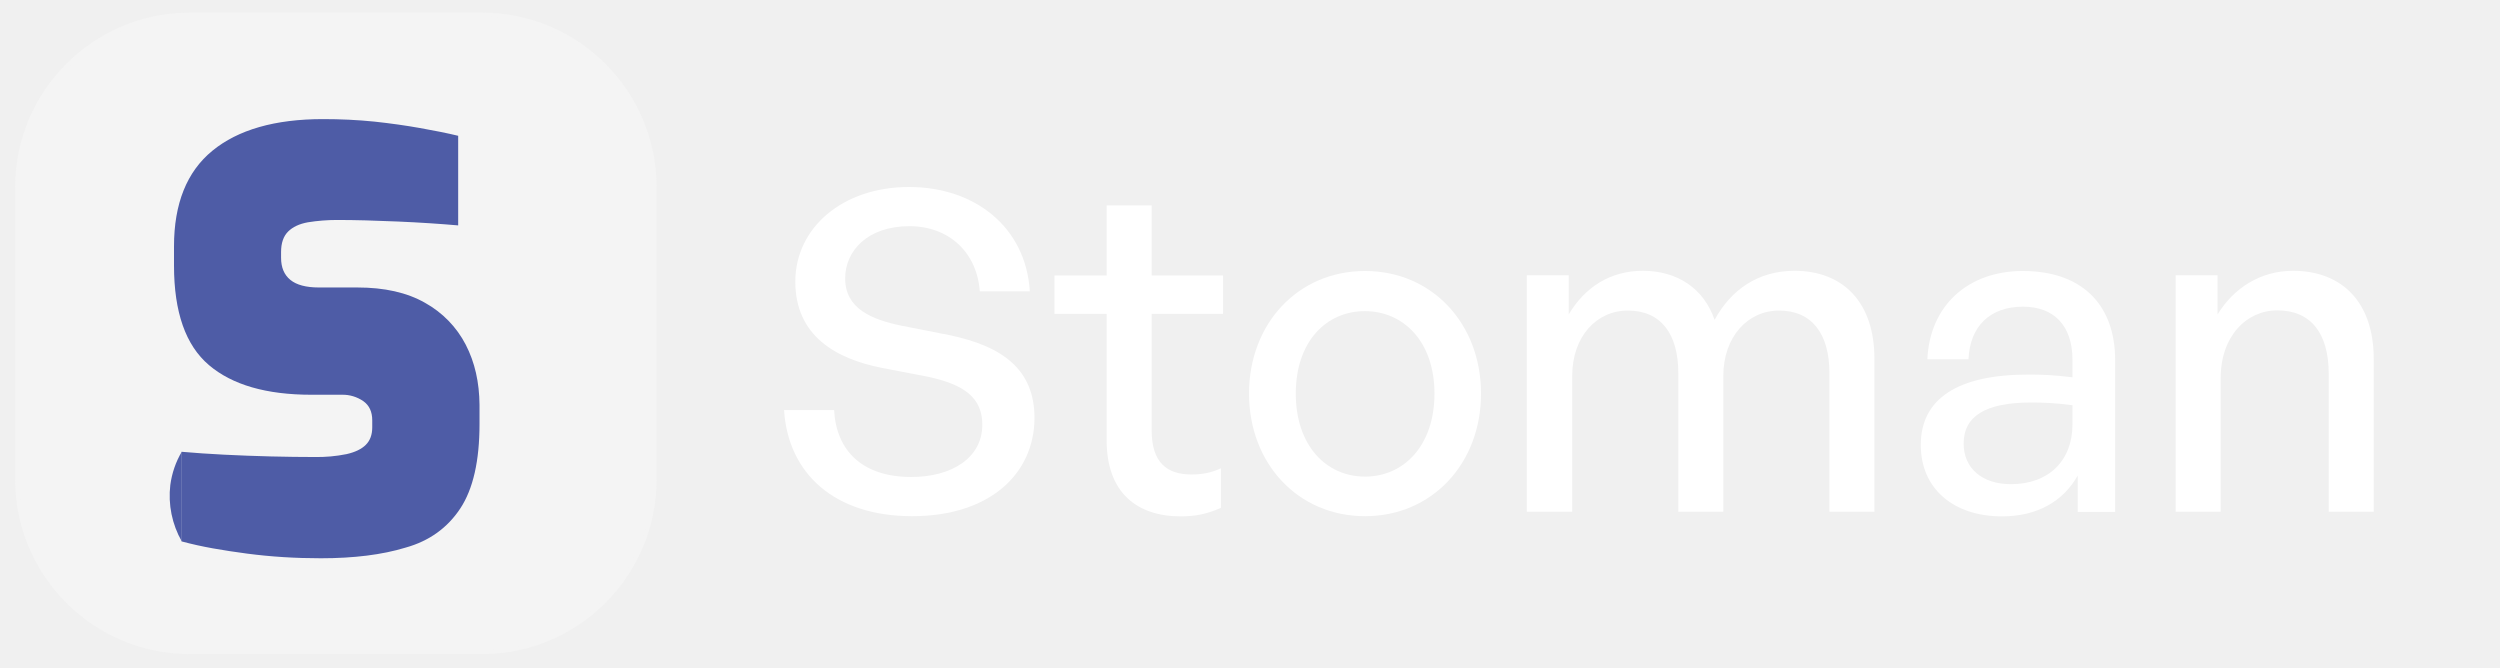
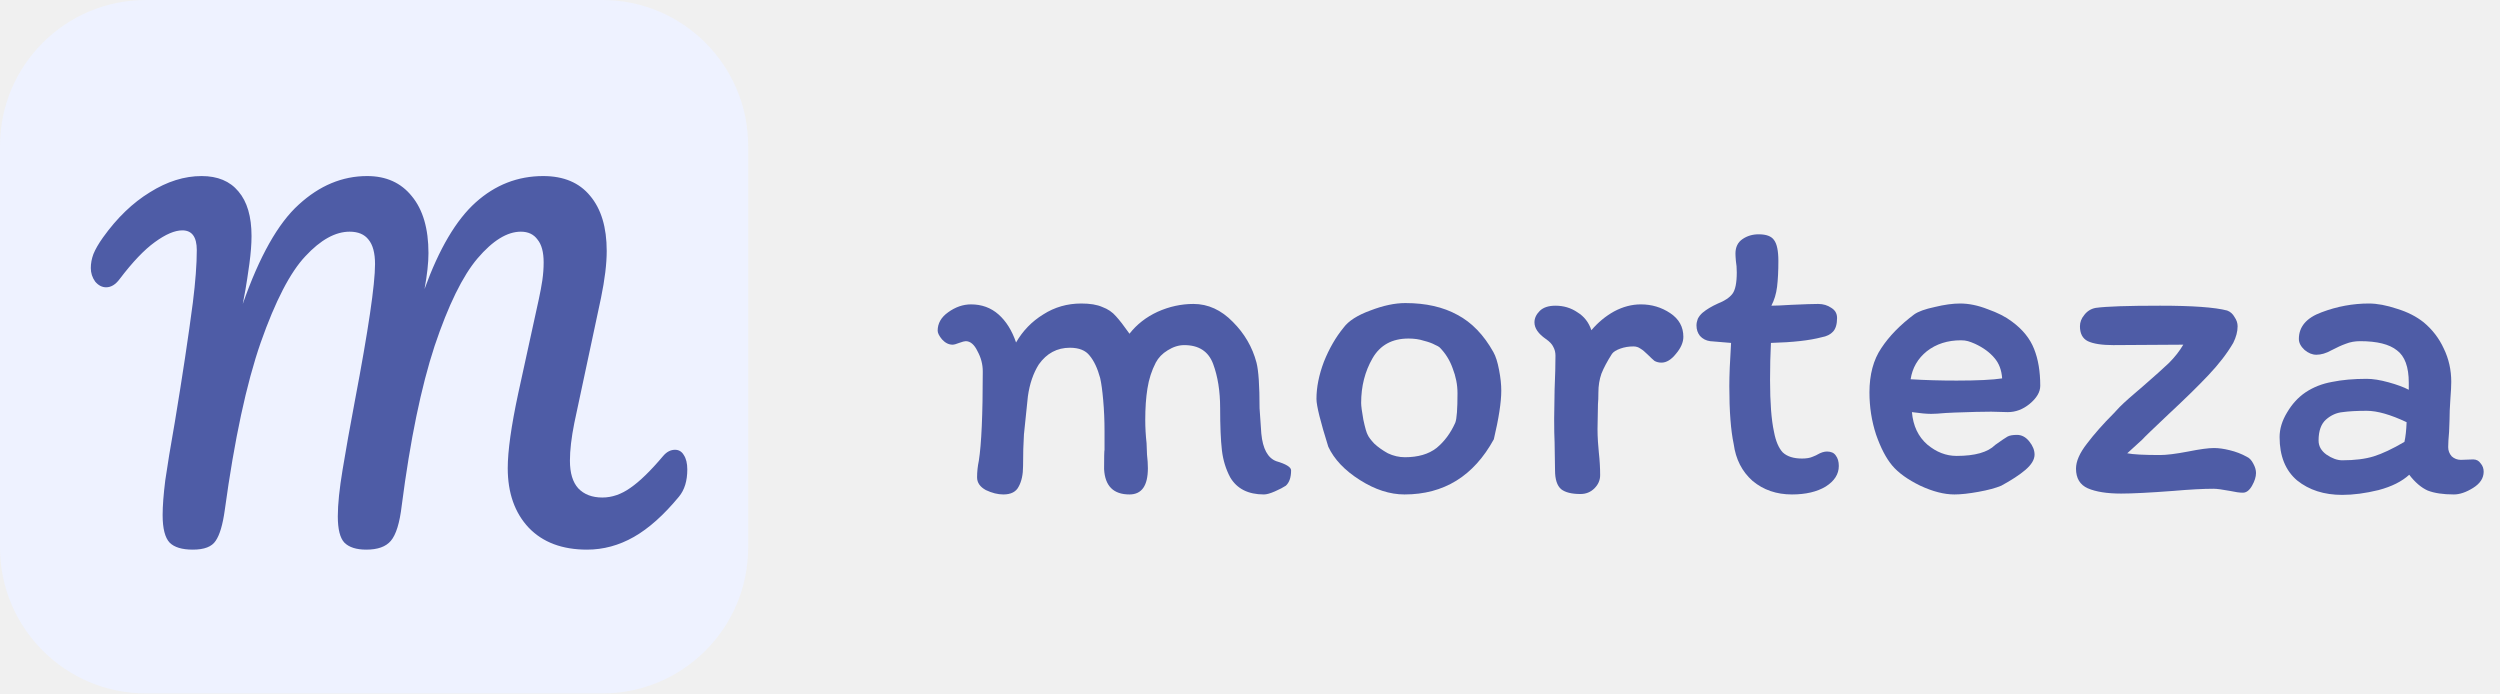
- <svg xmlns="http://www.w3.org/2000/svg" version="1.1" id="Layer_1" x="0px" y="0px" viewBox="0 0 1288.8 344.1" style="enable-background:new 0 0 1288.8 344.1;" xml:space="preserve">
-   <style type="text/css">
- 	.st0{fill:#F4F4F4;stroke:#F4F4F4;stroke-width:2;stroke-miterlimit:10;}
- 	.st1{fill:#4E5CA6;}
- 	.st2{enable-background:new    ;}
- 	.st3{fill:#FFFFFF;}
- </style>
-   <path class="st0" d="M97.9,7.5h150.5c49.2,0,89.1,39.9,89.1,89.1v150.5c0,49.2-39.9,89.1-89.1,89.1H97.9  c-49.2,0-89.1-39.9-89.1-89.1V96.6C8.8,47.4,48.7,7.5,97.9,7.5z" />
-   <path class="st1" d="M165.4,287.8c-6.6,0-13.1-0.2-19.4-0.6s-12.5-1-18.6-1.8c-6.1-0.8-12-1.7-17.6-2.7s-11-2.2-16.2-3.6v-46.2  c6.8,0.6,14.1,1.1,22,1.5c7.9,0.4,15.9,0.7,24,0.9c8.1,0.2,15.6,0.3,22.6,0.3c5.5,0.1,11.1-0.4,16.5-1.5c4.4-1,7.7-2.6,9.9-4.8  c2.2-2.2,3.3-5.2,3.3-9v-3.6c0-4.4-1.5-7.7-4.6-9.9c-3.2-2.2-7.1-3.4-11-3.3h-15.8c-23.2,0-40.8-5.1-52.8-15.3  c-12-10.2-18-27.3-18-51.3V127c0-22,6.6-38.5,19.8-49.3s32.2-16.3,57-16.3c8.9,0,17.7,0.4,26.6,1.3c8.3,0.9,16.1,2,23.4,3.3  c7.3,1.3,13.9,2.6,19.7,4v46.2c-9.2-0.8-19.6-1.5-31.1-2c-11.5-0.5-21.9-0.8-31.4-0.8c-5,0-10,0.4-15,1.2c-4.4,0.8-7.8,2.4-10.2,4.8  c-2.4,2.4-3.6,5.9-3.6,10.5v3c0,5,1.6,8.8,4.8,11.4c3.2,2.6,8.1,3.9,14.7,3.9h19.8c14,0,25.6,2.6,34.9,7.9c9,5,16.3,12.5,21,21.6  c4.7,9.1,7,19.4,7.1,31v9.9c0,19-3.3,33.5-9.9,43.5c-6.6,10-16,16.8-28.2,20.2C197,286,182.4,287.8,165.4,287.8z" />
-   <path class="st1" d="M93.7,232.9c-3.1,5.2-5.1,11.1-5.9,17.1c-1.2,10.1,0.9,20.3,5.9,29.1V232.9z" />
-   <g class="st2">
-     <path class="st3" d="M470.2,266.1c-39.8,0-63.9-21.8-66-54.7H430c1.1,20.9,14.5,34.5,39.8,34.5c20.9,0,36.6-9.9,36.6-26.9   c0-13.8-9-20.7-28.1-24.8l-23.9-4.6c-23.2-4.6-44.4-16.3-44.4-44.4c0-27.8,24.4-48.8,58.6-48.8s60.3,20.9,62.3,53.8h-25.8   c-1.4-19.8-15.6-33.6-36.3-33.6c-21.4,0-33.1,12.6-33.1,26.9c0,15.6,13.6,21.2,29,24.4l24.4,4.8c28.3,5.8,44.2,18.2,44.2,42.8   C533.2,244.3,510.2,266.1,470.2,266.1z" />
-     <path class="st3" d="M629.4,261.8c-7.1,3.2-13.3,4.4-20.7,4.4c-22.5,0-38.2-12.2-38.2-39.1v-65.3h-26.9v-19.8h26.9v-36.1h23.2v36.1   h36.8v19.8h-36.8v60c0,16.8,8,22.8,20.5,22.8c5.5,0,10.4-0.9,15.2-3.2V261.8z" />
-     <path class="st3" d="M643.9,202.9c0-36.1,25.3-63.2,59.8-63.2c34.5,0,59.8,27.1,59.8,63.2c0,36.1-25.3,63.2-59.8,63.2   C669.2,266.1,643.9,239,643.9,202.9z M739.5,202.9c0-26.7-15.9-42.5-35.9-42.5S668,176.2,668,202.9c0,26.7,15.6,42.8,35.7,42.8   S739.5,229.6,739.5,202.9z" />
-     <path class="st3" d="M787.1,263.8V141.9h21.6v20.2c8.3-14,21.4-22.5,38.2-22.5c17.9,0,31.5,9.2,37,25.3   c8.5-15.6,22.5-25.3,41.2-25.3c25.1,0,41.2,16.3,41.2,45.3v78.9h-23.2v-71.5c0-20.2-9-32.2-26-32.2c-15.9,0-28.7,13.3-28.7,33.8   v69.9h-23.2v-71.5c0-20.2-9-32.2-26-32.2c-16.1,0-28.7,13.3-28.7,33.8v69.9H787.1z" />
-     <path class="st3" d="M1071.2,245c-7.6,13.6-21.2,21.2-39.1,21.2c-25.3,0-41.9-14.5-41.9-36.8c0-23.9,19.1-36.3,55.4-36.3   c7.1,0,12.9,0.2,22.8,1.4v-9c0-17.5-9.4-27.4-25.5-27.4c-17,0-27.4,10.1-28.1,27.1h-21.2c1.2-27.4,20.7-45.5,49.2-45.5   c30.1,0,47.6,17,47.6,46v78.2h-19.3V245z M1036.7,249.6c19.5,0,31.7-12.2,31.7-30.8v-9.9c-9-1.2-15.4-1.4-21.4-1.4   c-23.2,0-34.7,6.9-34.7,21.2C1012.3,241.3,1021.7,249.6,1036.7,249.6z" />
-     <path class="st3" d="M1144.8,263.8h-23.2V141.9h21.6v20.2c8.3-13.6,22.1-22.5,38.9-22.5c25.1,0,41.6,16.1,41.6,45.3v78.9h-23.2   v-71.1c0-20.9-9.2-32.7-26.5-32.7c-15.9,0-29.2,13.3-29.2,35V263.8z" />
-   </g>
+ <svg xmlns="http://www.w3.org/2000/svg" width="137" height="38" viewBox="0 0 137 38" fill="none">
+   <path d="M0 8C0 3.582 3.582 0 8 0H33C37.418 0 41 3.582 41 8V30C41 34.418 37.418 38 33 38H8C3.582 38 0 34.418 0 30V8Z" fill="#EEF2FF" />
+   <path d="M10.568 30.12C9.976 30.12 9.552 29.992 9.296 29.736C9.04 29.464 8.912 28.96 8.912 28.224C8.912 27.728 8.96 27.096 9.056 26.328C9.168 25.544 9.344 24.472 9.584 23.112C10 20.6 10.328 18.424 10.568 16.584C10.712 15.432 10.784 14.472 10.784 13.704C10.784 12.984 10.52 12.624 9.992 12.624C9.576 12.624 9.072 12.84 8.48 13.272C7.904 13.688 7.264 14.36 6.56 15.288C6.336 15.592 6.088 15.744 5.816 15.744C5.592 15.744 5.392 15.64 5.216 15.432C5.056 15.208 4.976 14.96 4.976 14.688C4.976 14.432 5.024 14.176 5.12 13.92C5.232 13.648 5.408 13.344 5.648 13.008C6.416 11.936 7.272 11.112 8.216 10.536C9.16 9.944 10.104 9.648 11.048 9.648C11.928 9.648 12.6 9.928 13.064 10.488C13.544 11.048 13.784 11.864 13.784 12.936C13.784 13.368 13.744 13.88 13.664 14.472C13.584 15.048 13.512 15.52 13.448 15.888C13.384 16.256 13.336 16.512 13.304 16.656C14.216 14.048 15.24 12.232 16.376 11.208C17.512 10.168 18.76 9.648 20.12 9.648C21.16 9.648 21.976 10.016 22.568 10.752C23.176 11.488 23.48 12.528 23.48 13.872C23.48 14.4 23.408 15.056 23.264 15.84C24.064 13.632 25 12.048 26.072 11.088C27.144 10.128 28.376 9.648 29.768 9.648C30.888 9.648 31.744 10.008 32.336 10.728C32.944 11.448 33.248 12.456 33.248 13.752C33.248 14.456 33.144 15.312 32.936 16.32L31.472 23.184C31.312 23.984 31.232 24.672 31.232 25.248C31.232 25.92 31.384 26.424 31.688 26.76C32.008 27.096 32.448 27.264 33.008 27.264C33.536 27.264 34.048 27.088 34.544 26.736C35.056 26.384 35.656 25.8 36.344 24.984C36.536 24.76 36.752 24.648 36.992 24.648C37.2 24.648 37.36 24.744 37.472 24.936C37.6 25.128 37.664 25.392 37.664 25.728C37.664 26.352 37.512 26.848 37.208 27.216C36.376 28.224 35.552 28.96 34.736 29.424C33.92 29.888 33.064 30.12 32.168 30.12C30.808 30.12 29.744 29.72 28.976 28.92C28.208 28.104 27.824 27.016 27.824 25.656C27.824 24.712 28.016 23.344 28.4 21.552L29.36 17.16C29.392 17.016 29.448 16.76 29.528 16.392C29.608 16.024 29.672 15.68 29.72 15.36C29.768 15.024 29.792 14.696 29.792 14.376C29.792 13.816 29.68 13.4 29.456 13.128C29.248 12.84 28.944 12.696 28.544 12.696C27.792 12.696 27 13.184 26.168 14.16C25.352 15.12 24.568 16.72 23.816 18.96C23.08 21.2 22.48 24.112 22.016 27.696C21.904 28.656 21.704 29.304 21.416 29.64C21.144 29.96 20.696 30.12 20.072 30.12C19.528 30.12 19.128 29.992 18.872 29.736C18.632 29.48 18.512 29 18.512 28.296C18.512 27.64 18.6 26.784 18.776 25.728C18.952 24.656 19.176 23.4 19.448 21.96C20.184 18.088 20.552 15.592 20.552 14.472C20.552 13.864 20.432 13.416 20.192 13.128C19.968 12.84 19.624 12.696 19.16 12.696C18.376 12.696 17.568 13.144 16.736 14.04C15.904 14.92 15.088 16.496 14.288 18.768C13.504 21.024 12.848 24.08 12.32 27.936C12.208 28.752 12.04 29.32 11.816 29.64C11.608 29.96 11.192 30.12 10.568 30.12Z" fill="#4E5CA6" />
+   <path d="M67.416 26.16C67.176 25.712 67.024 25.216 66.96 24.672C66.896 24.112 66.864 23.344 66.864 22.368C66.864 21.44 66.736 20.632 66.48 19.944C66.224 19.256 65.696 18.912 64.896 18.912C64.592 18.912 64.288 19.008 63.984 19.2C63.696 19.376 63.48 19.6 63.336 19.872C63.112 20.304 62.96 20.776 62.88 21.288C62.8 21.784 62.76 22.36 62.76 23.016C62.76 23.432 62.784 23.856 62.832 24.288C62.832 24.416 62.84 24.624 62.856 24.912C62.888 25.184 62.904 25.432 62.904 25.656C62.904 26.616 62.568 27.096 61.896 27.096C61.016 27.096 60.552 26.632 60.504 25.704C60.504 25.048 60.512 24.696 60.528 24.648V23.616C60.528 23.04 60.504 22.48 60.456 21.936C60.408 21.392 60.352 20.984 60.288 20.712C60.144 20.184 59.952 19.776 59.712 19.488C59.488 19.2 59.128 19.056 58.632 19.056C57.928 19.056 57.36 19.36 56.928 19.968C56.624 20.448 56.424 21.032 56.328 21.72C56.232 22.6 56.16 23.296 56.112 23.808C56.08 24.304 56.064 24.88 56.064 25.536C56.064 26 55.984 26.376 55.824 26.664C55.68 26.952 55.4 27.096 54.984 27.096C54.68 27.096 54.36 27.016 54.024 26.856C53.704 26.68 53.544 26.448 53.544 26.16C53.544 25.856 53.576 25.552 53.64 25.248C53.784 24.336 53.856 22.704 53.856 20.352C53.856 19.968 53.76 19.6 53.568 19.248C53.392 18.88 53.176 18.696 52.92 18.696C52.856 18.696 52.736 18.728 52.56 18.792C52.4 18.856 52.28 18.888 52.2 18.888C51.992 18.888 51.8 18.792 51.624 18.6C51.464 18.408 51.384 18.248 51.384 18.12C51.384 17.72 51.576 17.384 51.96 17.112C52.36 16.824 52.776 16.68 53.208 16.68C53.8 16.68 54.304 16.864 54.72 17.232C55.136 17.6 55.456 18.112 55.68 18.768C56.048 18.128 56.544 17.616 57.168 17.232C57.792 16.832 58.488 16.632 59.256 16.632C59.736 16.632 60.12 16.696 60.408 16.824C60.712 16.936 60.96 17.104 61.152 17.328C61.344 17.536 61.592 17.856 61.896 18.288C62.296 17.776 62.808 17.376 63.432 17.088C64.072 16.8 64.728 16.656 65.4 16.656C66.2 16.656 66.92 16.984 67.56 17.64C68.2 18.28 68.632 19.024 68.856 19.872C68.968 20.304 69.024 21.136 69.024 22.368L69.12 23.76C69.2 24.592 69.472 25.096 69.936 25.272C70.48 25.432 70.752 25.6 70.752 25.776C70.752 26.16 70.656 26.44 70.464 26.616C70.32 26.712 70.12 26.816 69.864 26.928C69.608 27.04 69.408 27.096 69.264 27.096C68.4 27.096 67.784 26.784 67.416 26.16Z" fill="#4E5CA6" />
+   <path d="M81.838 19.296C81.966 19.52 82.07 19.848 82.15 20.28C82.231 20.696 82.27 21.072 82.27 21.408C82.27 22.032 82.135 22.92 81.862 24.072C80.758 26.088 79.126 27.096 76.966 27.096C76.166 27.096 75.35 26.832 74.519 26.304C73.686 25.776 73.111 25.168 72.79 24.48C72.359 23.104 72.142 22.232 72.142 21.864C72.142 21.224 72.278 20.544 72.55 19.824C72.838 19.104 73.198 18.48 73.63 17.952C73.903 17.584 74.391 17.272 75.094 17.016C75.799 16.744 76.439 16.608 77.014 16.608C78.135 16.608 79.087 16.824 79.871 17.256C80.654 17.672 81.311 18.352 81.838 19.296ZM79.751 23.16C79.831 22.952 79.871 22.416 79.871 21.552C79.871 21.088 79.782 20.632 79.606 20.184C79.447 19.736 79.207 19.352 78.886 19.032C78.855 19 78.766 18.952 78.623 18.888C78.478 18.808 78.278 18.736 78.022 18.672C77.782 18.592 77.502 18.552 77.183 18.552C76.287 18.552 75.63 18.912 75.215 19.632C74.799 20.352 74.591 21.168 74.591 22.08C74.591 22.24 74.63 22.544 74.71 22.992C74.806 23.44 74.886 23.72 74.951 23.832C74.999 23.944 75.118 24.104 75.311 24.312C75.519 24.504 75.766 24.68 76.055 24.84C76.359 24.984 76.671 25.056 76.99 25.056C77.71 25.056 78.287 24.888 78.719 24.552C79.15 24.2 79.495 23.736 79.751 23.16Z" fill="#4E5CA6" />
+   <path d="M84.712 18.576C84.296 18.288 84.088 17.984 84.088 17.664C84.088 17.44 84.184 17.232 84.376 17.04C84.568 16.848 84.856 16.752 85.24 16.752C85.688 16.752 86.088 16.872 86.44 17.112C86.808 17.336 87.064 17.664 87.208 18.096C87.576 17.664 87.992 17.32 88.456 17.064C88.936 16.808 89.424 16.68 89.92 16.68C90.512 16.68 91.048 16.84 91.528 17.16C92.008 17.48 92.248 17.912 92.248 18.456C92.248 18.76 92.112 19.072 91.84 19.392C91.584 19.712 91.32 19.872 91.048 19.872C90.904 19.872 90.776 19.84 90.664 19.776C90.568 19.696 90.448 19.584 90.304 19.44C90.144 19.28 90.008 19.168 89.896 19.104C89.784 19.024 89.656 18.984 89.512 18.984C89.256 18.984 89.016 19.024 88.792 19.104C88.568 19.184 88.416 19.28 88.336 19.392C88.08 19.792 87.888 20.152 87.76 20.472C87.648 20.792 87.592 21.136 87.592 21.504C87.592 21.776 87.584 21.992 87.568 22.152L87.544 23.52C87.544 23.728 87.552 23.96 87.568 24.216C87.584 24.472 87.6 24.664 87.616 24.792C87.664 25.224 87.688 25.64 87.688 26.04C87.688 26.312 87.584 26.552 87.376 26.76C87.168 26.968 86.912 27.072 86.608 27.072C86.128 27.072 85.776 26.984 85.552 26.808C85.328 26.616 85.216 26.272 85.216 25.776L85.192 24.24C85.176 23.936 85.168 23.504 85.168 22.944L85.192 21.36C85.224 20.592 85.24 19.968 85.24 19.488C85.24 19.312 85.2 19.152 85.12 19.008C85.056 18.864 84.92 18.72 84.712 18.576Z" fill="#4E5CA6" />
+   <path d="M93.711 18.696C93.487 18.664 93.303 18.568 93.159 18.408C93.031 18.248 92.967 18.056 92.967 17.832C92.967 17.72 92.991 17.6 93.039 17.472C93.103 17.344 93.191 17.232 93.303 17.136C93.511 16.96 93.791 16.792 94.143 16.632C94.511 16.488 94.775 16.312 94.935 16.104C95.095 15.896 95.175 15.504 95.175 14.928C95.175 14.688 95.159 14.48 95.127 14.304C95.111 14.128 95.103 13.992 95.103 13.896C95.103 13.544 95.231 13.28 95.487 13.104C95.743 12.928 96.039 12.84 96.375 12.84C96.791 12.84 97.071 12.944 97.215 13.152C97.375 13.36 97.455 13.744 97.455 14.304C97.455 14.848 97.431 15.32 97.383 15.72C97.335 16.104 97.231 16.448 97.071 16.752C97.295 16.752 97.663 16.736 98.175 16.704C98.879 16.672 99.367 16.656 99.639 16.656C99.911 16.656 100.151 16.728 100.359 16.872C100.567 17 100.671 17.184 100.671 17.424C100.671 17.76 100.599 18.008 100.455 18.168C100.311 18.328 100.103 18.432 99.831 18.48C99.175 18.656 98.247 18.76 97.047 18.792C97.015 19.416 96.999 20.096 96.999 20.832C96.999 22.064 97.071 23.008 97.215 23.664C97.311 24.176 97.471 24.552 97.695 24.792C97.935 25.016 98.287 25.128 98.751 25.128C98.991 25.128 99.183 25.096 99.327 25.032C99.487 24.968 99.575 24.928 99.591 24.912C99.783 24.8 99.959 24.744 100.119 24.744C100.343 24.744 100.503 24.816 100.599 24.96C100.711 25.104 100.767 25.296 100.767 25.536C100.767 25.984 100.527 26.36 100.047 26.664C99.567 26.952 98.951 27.096 98.199 27.096C97.351 27.096 96.631 26.848 96.039 26.352C95.463 25.84 95.119 25.168 95.007 24.336C94.847 23.584 94.767 22.528 94.767 21.168C94.767 20.576 94.799 19.784 94.863 18.792L93.711 18.696Z" fill="#4E5CA6" />
+   <path d="M102.446 21.504C102.446 20.528 102.662 19.72 103.094 19.08C103.526 18.424 104.126 17.808 104.894 17.232C105.118 17.072 105.494 16.936 106.022 16.824C106.55 16.696 107.014 16.632 107.414 16.632C107.894 16.632 108.398 16.736 108.926 16.944C109.47 17.136 109.91 17.36 110.246 17.616C110.838 18.048 111.246 18.552 111.47 19.128C111.694 19.688 111.806 20.36 111.806 21.144C111.806 21.48 111.614 21.808 111.23 22.128C110.862 22.432 110.462 22.584 110.03 22.584L109.118 22.56C108.654 22.56 107.99 22.576 107.126 22.608L106.622 22.632C106.27 22.664 106.006 22.68 105.83 22.68C105.574 22.68 105.222 22.648 104.774 22.584C104.838 23.336 105.118 23.928 105.614 24.36C106.11 24.776 106.646 24.984 107.222 24.984C108.23 24.984 108.934 24.784 109.334 24.384C109.67 24.144 109.894 23.992 110.006 23.928C110.118 23.864 110.294 23.832 110.534 23.832C110.79 23.832 111.014 23.952 111.206 24.192C111.398 24.432 111.494 24.672 111.494 24.912C111.494 25.184 111.326 25.464 110.99 25.752C110.67 26.024 110.23 26.312 109.67 26.616C109.366 26.744 108.95 26.856 108.422 26.952C107.894 27.048 107.454 27.096 107.102 27.096C106.542 27.096 105.918 26.936 105.23 26.616C104.542 26.28 104.03 25.912 103.694 25.512C103.358 25.112 103.062 24.544 102.806 23.808C102.566 23.072 102.446 22.304 102.446 21.504ZM107.222 20.856C108.358 20.856 109.19 20.816 109.718 20.736C109.686 20.272 109.542 19.896 109.286 19.608C109.03 19.304 108.678 19.048 108.23 18.84C108.086 18.776 107.958 18.728 107.846 18.696C107.734 18.664 107.606 18.648 107.462 18.648C106.726 18.648 106.102 18.848 105.59 19.248C105.094 19.648 104.798 20.16 104.702 20.784C105.502 20.832 106.342 20.856 107.222 20.856Z" fill="#4E5CA6" />
+   <path d="M122.381 18.792C122.045 19.368 121.589 19.96 121.013 20.568C120.437 21.176 119.701 21.896 118.805 22.728C117.957 23.528 117.485 23.984 117.389 24.096L116.573 24.84C116.893 24.904 117.493 24.936 118.373 24.936C118.725 24.936 119.237 24.872 119.909 24.744C120.549 24.616 121.021 24.552 121.325 24.552C121.581 24.552 121.869 24.592 122.189 24.672C122.525 24.752 122.837 24.872 123.125 25.032C123.269 25.096 123.389 25.224 123.485 25.416C123.581 25.592 123.629 25.76 123.629 25.92C123.629 26.128 123.557 26.36 123.413 26.616C123.269 26.872 123.101 27 122.909 27C122.733 27 122.501 26.968 122.213 26.904C121.781 26.824 121.477 26.784 121.301 26.784C120.741 26.784 119.997 26.824 119.069 26.904C117.789 27 116.845 27.048 116.237 27.048C115.469 27.048 114.861 26.952 114.413 26.76C113.981 26.568 113.765 26.208 113.765 25.68C113.765 25.28 113.965 24.824 114.365 24.312C114.765 23.784 115.253 23.232 115.829 22.656L116.165 22.296C116.421 22.04 116.853 21.656 117.461 21.144C118.069 20.616 118.533 20.2 118.853 19.896C119.173 19.576 119.437 19.24 119.645 18.888L115.805 18.912C115.181 18.912 114.717 18.84 114.413 18.696C114.125 18.552 113.981 18.28 113.981 17.88C113.981 17.656 114.061 17.448 114.221 17.256C114.381 17.048 114.589 16.92 114.845 16.872C115.421 16.792 116.597 16.752 118.373 16.752C120.149 16.752 121.373 16.84 122.045 17.016C122.221 17.08 122.357 17.2 122.453 17.376C122.565 17.536 122.621 17.704 122.621 17.88C122.621 18.168 122.541 18.472 122.381 18.792Z" fill="#4E5CA6" />
+   <path d="M136.105 25.848C136.105 26.2 135.913 26.496 135.529 26.736C135.145 26.976 134.793 27.096 134.473 27.096C133.881 27.096 133.401 27.024 133.033 26.88C132.681 26.72 132.345 26.432 132.025 26.016C131.625 26.384 131.066 26.664 130.346 26.856C129.626 27.032 128.962 27.12 128.354 27.12C127.362 27.12 126.538 26.856 125.882 26.328C125.242 25.784 124.922 24.992 124.922 23.952C124.922 23.504 125.057 23.056 125.329 22.608C125.601 22.144 125.938 21.776 126.338 21.504C126.77 21.216 127.257 21.024 127.801 20.928C128.345 20.816 128.977 20.76 129.697 20.76C130.033 20.76 130.434 20.824 130.898 20.952C131.362 21.08 131.729 21.216 132.001 21.36V20.976C132.001 20.112 131.786 19.52 131.354 19.2C130.938 18.864 130.265 18.696 129.337 18.696C129.049 18.696 128.786 18.744 128.546 18.84C128.322 18.92 128.058 19.04 127.754 19.2C127.466 19.36 127.194 19.44 126.938 19.44C126.714 19.44 126.497 19.352 126.289 19.176C126.081 18.984 125.978 18.784 125.978 18.576C125.978 17.904 126.394 17.416 127.226 17.112C128.074 16.792 128.938 16.632 129.818 16.632C130.266 16.632 130.778 16.728 131.354 16.92C131.93 17.096 132.418 17.344 132.818 17.664C133.298 18.064 133.665 18.544 133.921 19.104C134.193 19.664 134.329 20.272 134.329 20.928C134.329 21.136 134.313 21.448 134.281 21.864C134.249 22.312 134.234 22.696 134.234 23.016L134.21 23.664C134.178 24.016 134.161 24.296 134.161 24.504C134.161 24.696 134.226 24.864 134.354 25.008C134.498 25.136 134.665 25.2 134.857 25.2L135.529 25.176C135.705 25.176 135.842 25.248 135.938 25.392C136.05 25.52 136.105 25.672 136.105 25.848ZM128.354 25.224C129.042 25.224 129.617 25.152 130.081 25.008C130.545 24.864 131.106 24.6 131.762 24.216C131.826 23.944 131.865 23.584 131.882 23.136C131.002 22.72 130.273 22.512 129.697 22.512C129.153 22.512 128.714 22.536 128.378 22.584C128.042 22.616 127.737 22.752 127.465 22.992C127.194 23.232 127.058 23.616 127.058 24.144C127.058 24.448 127.202 24.704 127.49 24.912C127.794 25.12 128.082 25.224 128.354 25.224Z" fill="#4E5CA6" />
</svg>
